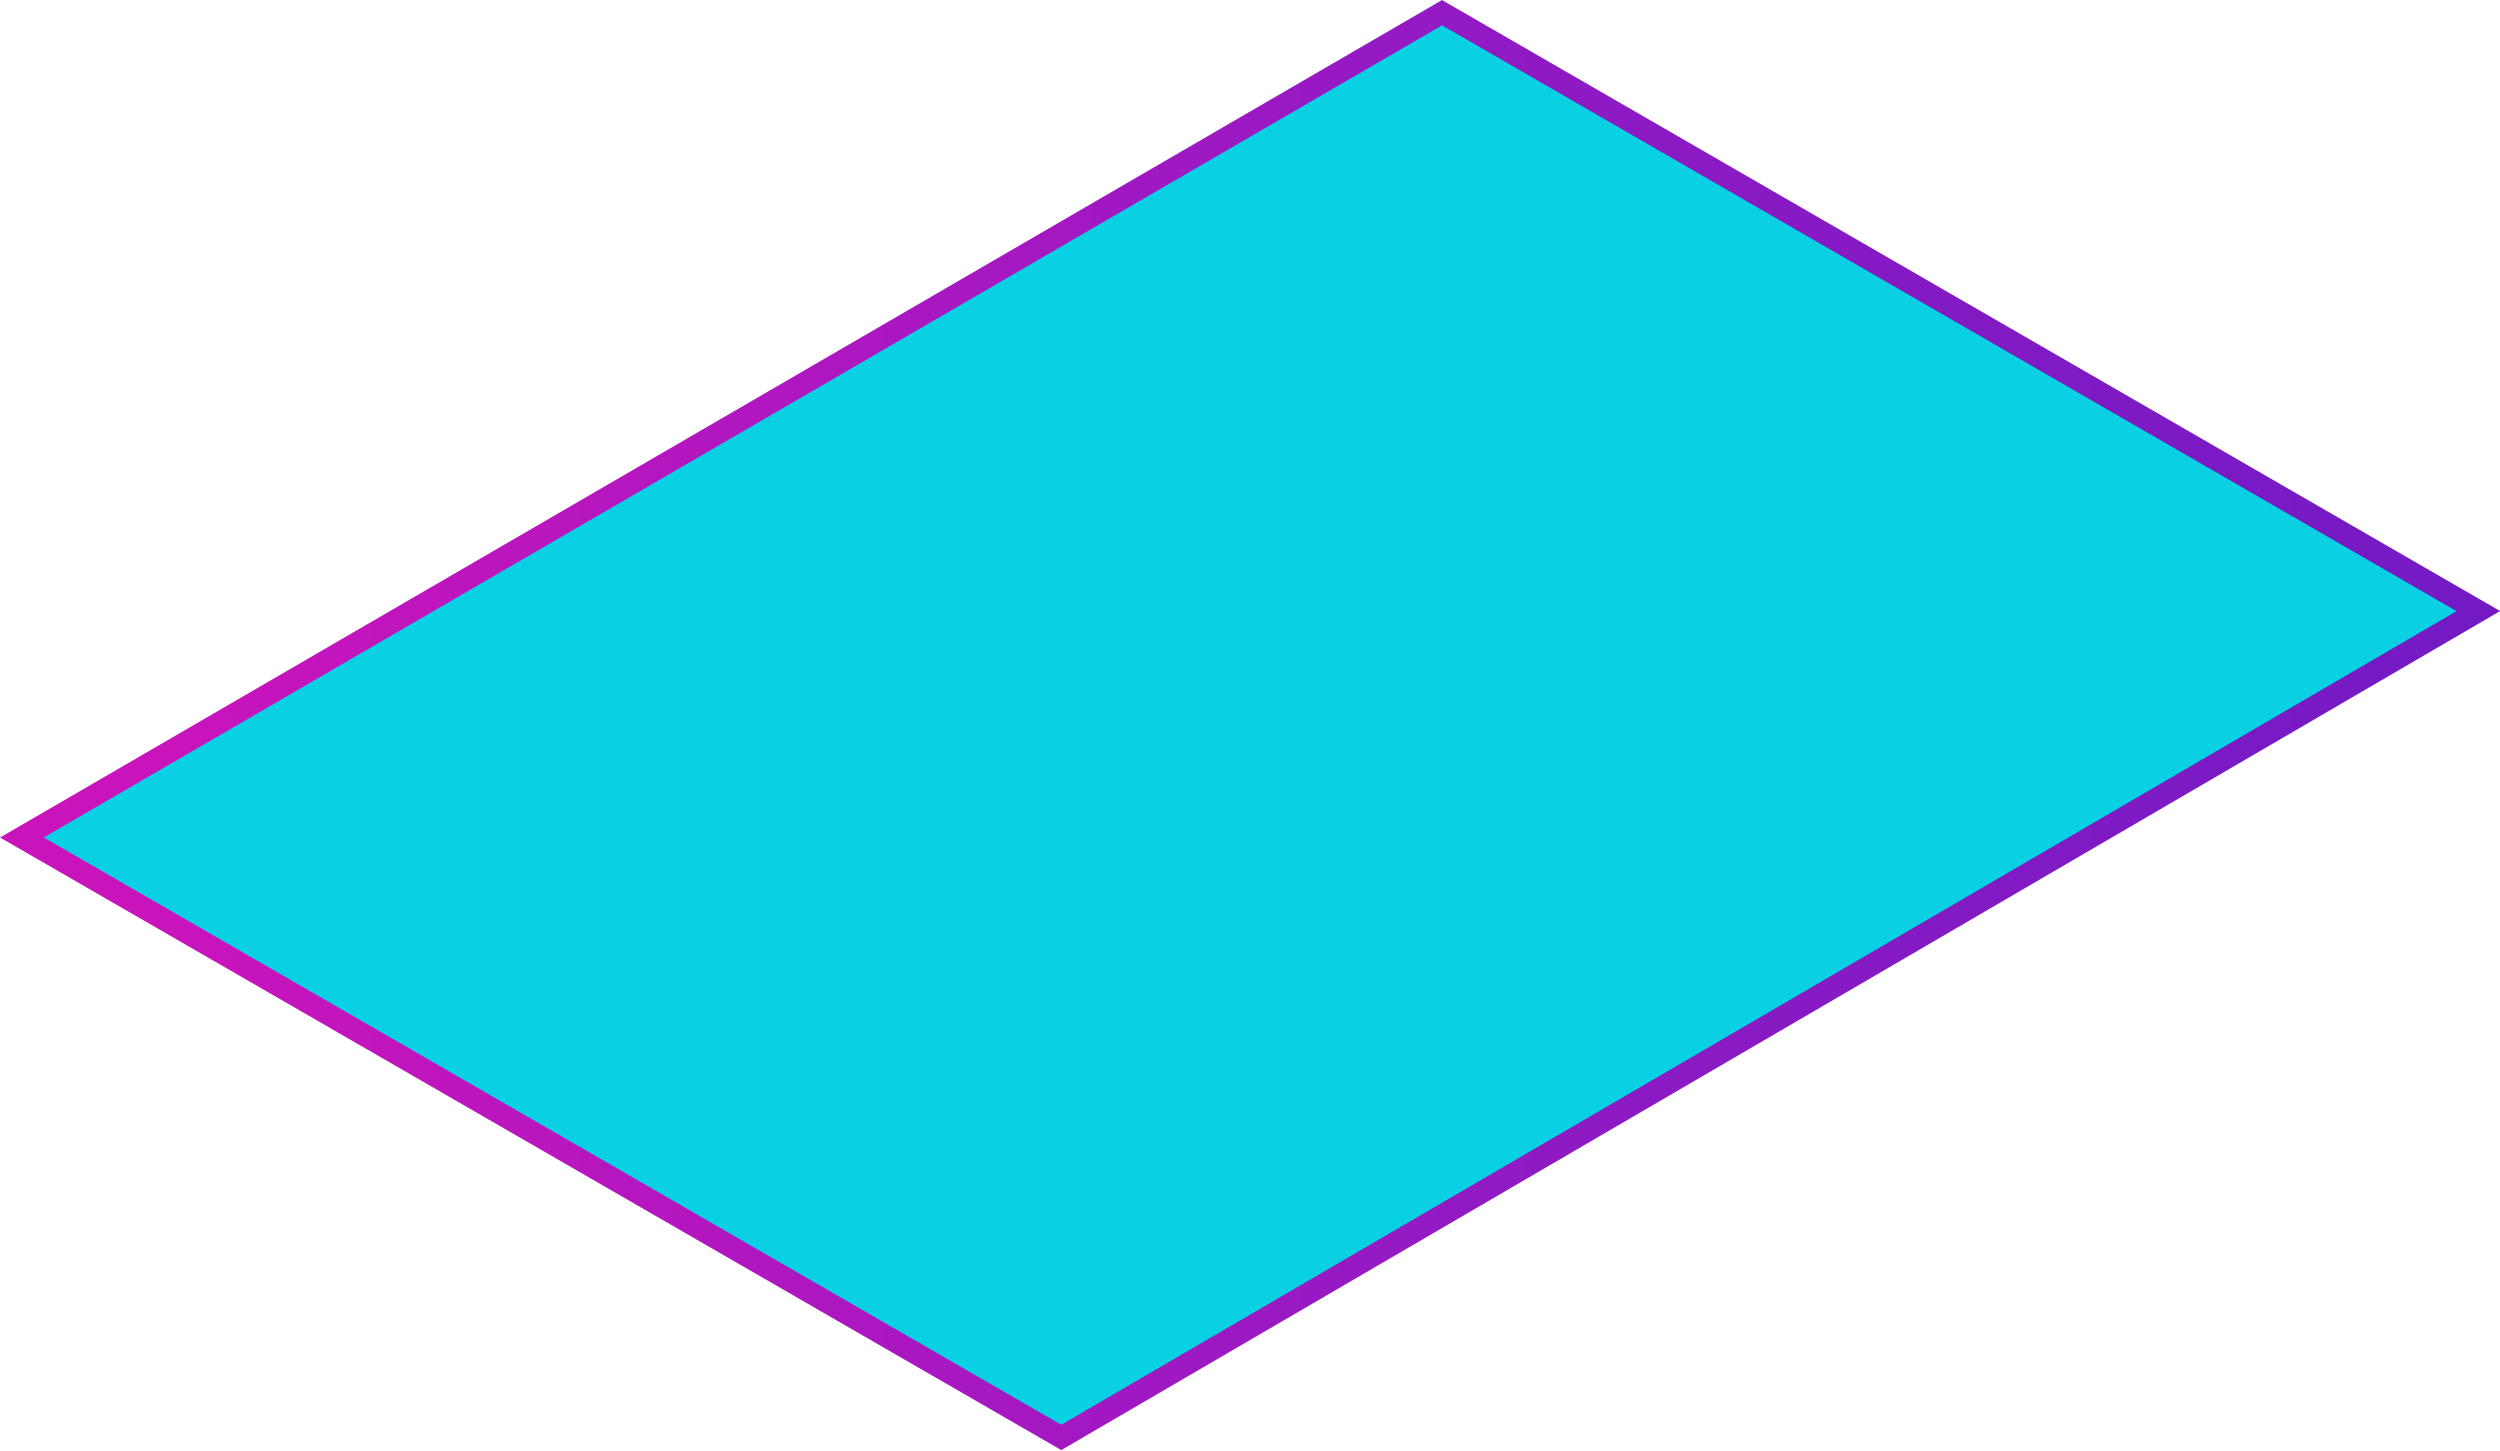
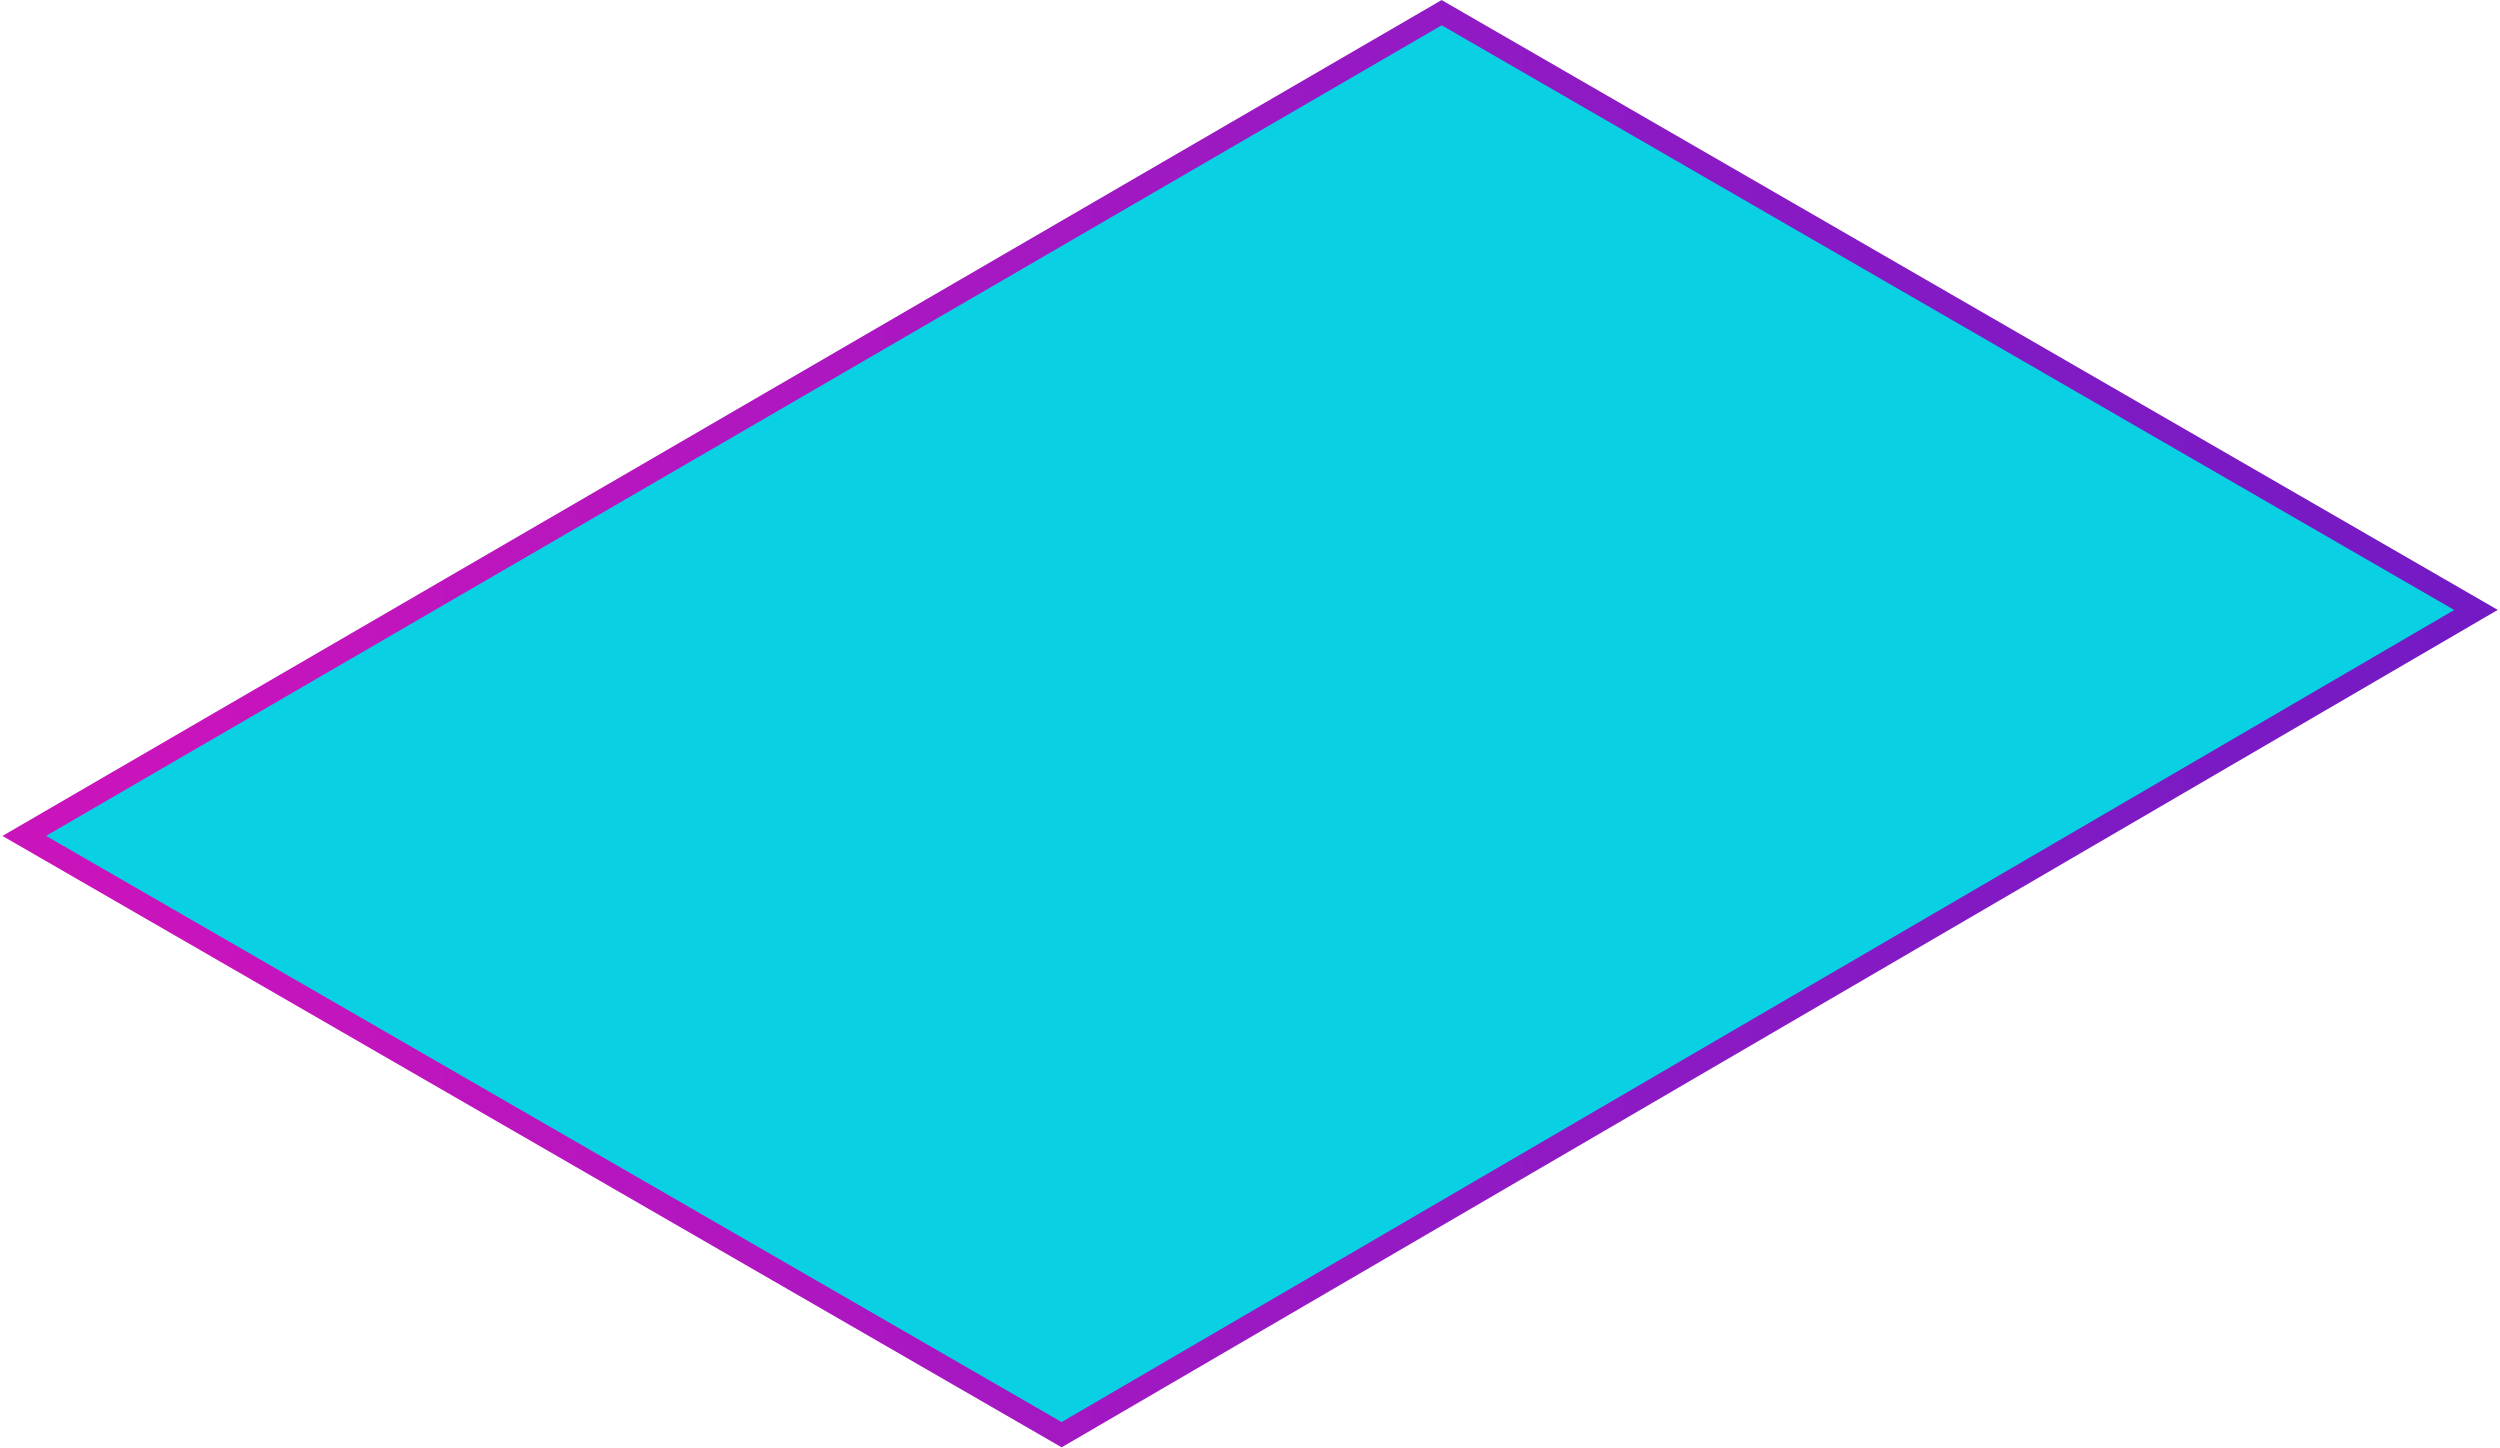
- <svg xmlns="http://www.w3.org/2000/svg" viewBox="0 0 114.18 66.23">
+ <svg xmlns="http://www.w3.org/2000/svg" class="kew__window" viewBox="0 0 114.18 66.23" width="114" height="66">
  <defs>
-     <style>.cls-1{fill:#09d1e3;stroke-miterlimit:10;stroke:url(#linear-gradient);}</style>
-     <linearGradient id="linear-gradient" y1="33.12" x2="114.18" y2="33.12" gradientUnits="userSpaceOnUse">
+     <style>
+ 			.kew-cls-1{fill:#09d1e3;stroke-miterlimit:10;stroke:url(#kew-linear-gradient);}
+ 		</style>
+     <linearGradient id="kew-linear-gradient" y1="33.12" x2="114.18" y2="33.12" gradientUnits="userSpaceOnUse">
      <stop offset="0.07" stop-color="#c914bc" />
      <stop offset="0.59" stop-color="#911ac4" />
      <stop offset="0.99" stop-color="#731ac4" />
    </linearGradient>
  </defs>
-   <g id="Layer_2" data-name="Layer 2">
-     <g id="Layer_3" data-name="Layer 3">
-       <polygon class="cls-1" points="65.86 0.58 1 38.25 48.47 65.65 113.19 27.91 65.86 0.58" />
+   <g>
+     <g>
+       <polygon class="kew-cls-1" points="65.86 0.58 1 38.25 48.47 65.65 113.19 27.91 65.86 0.58" />
    </g>
  </g>
</svg>
